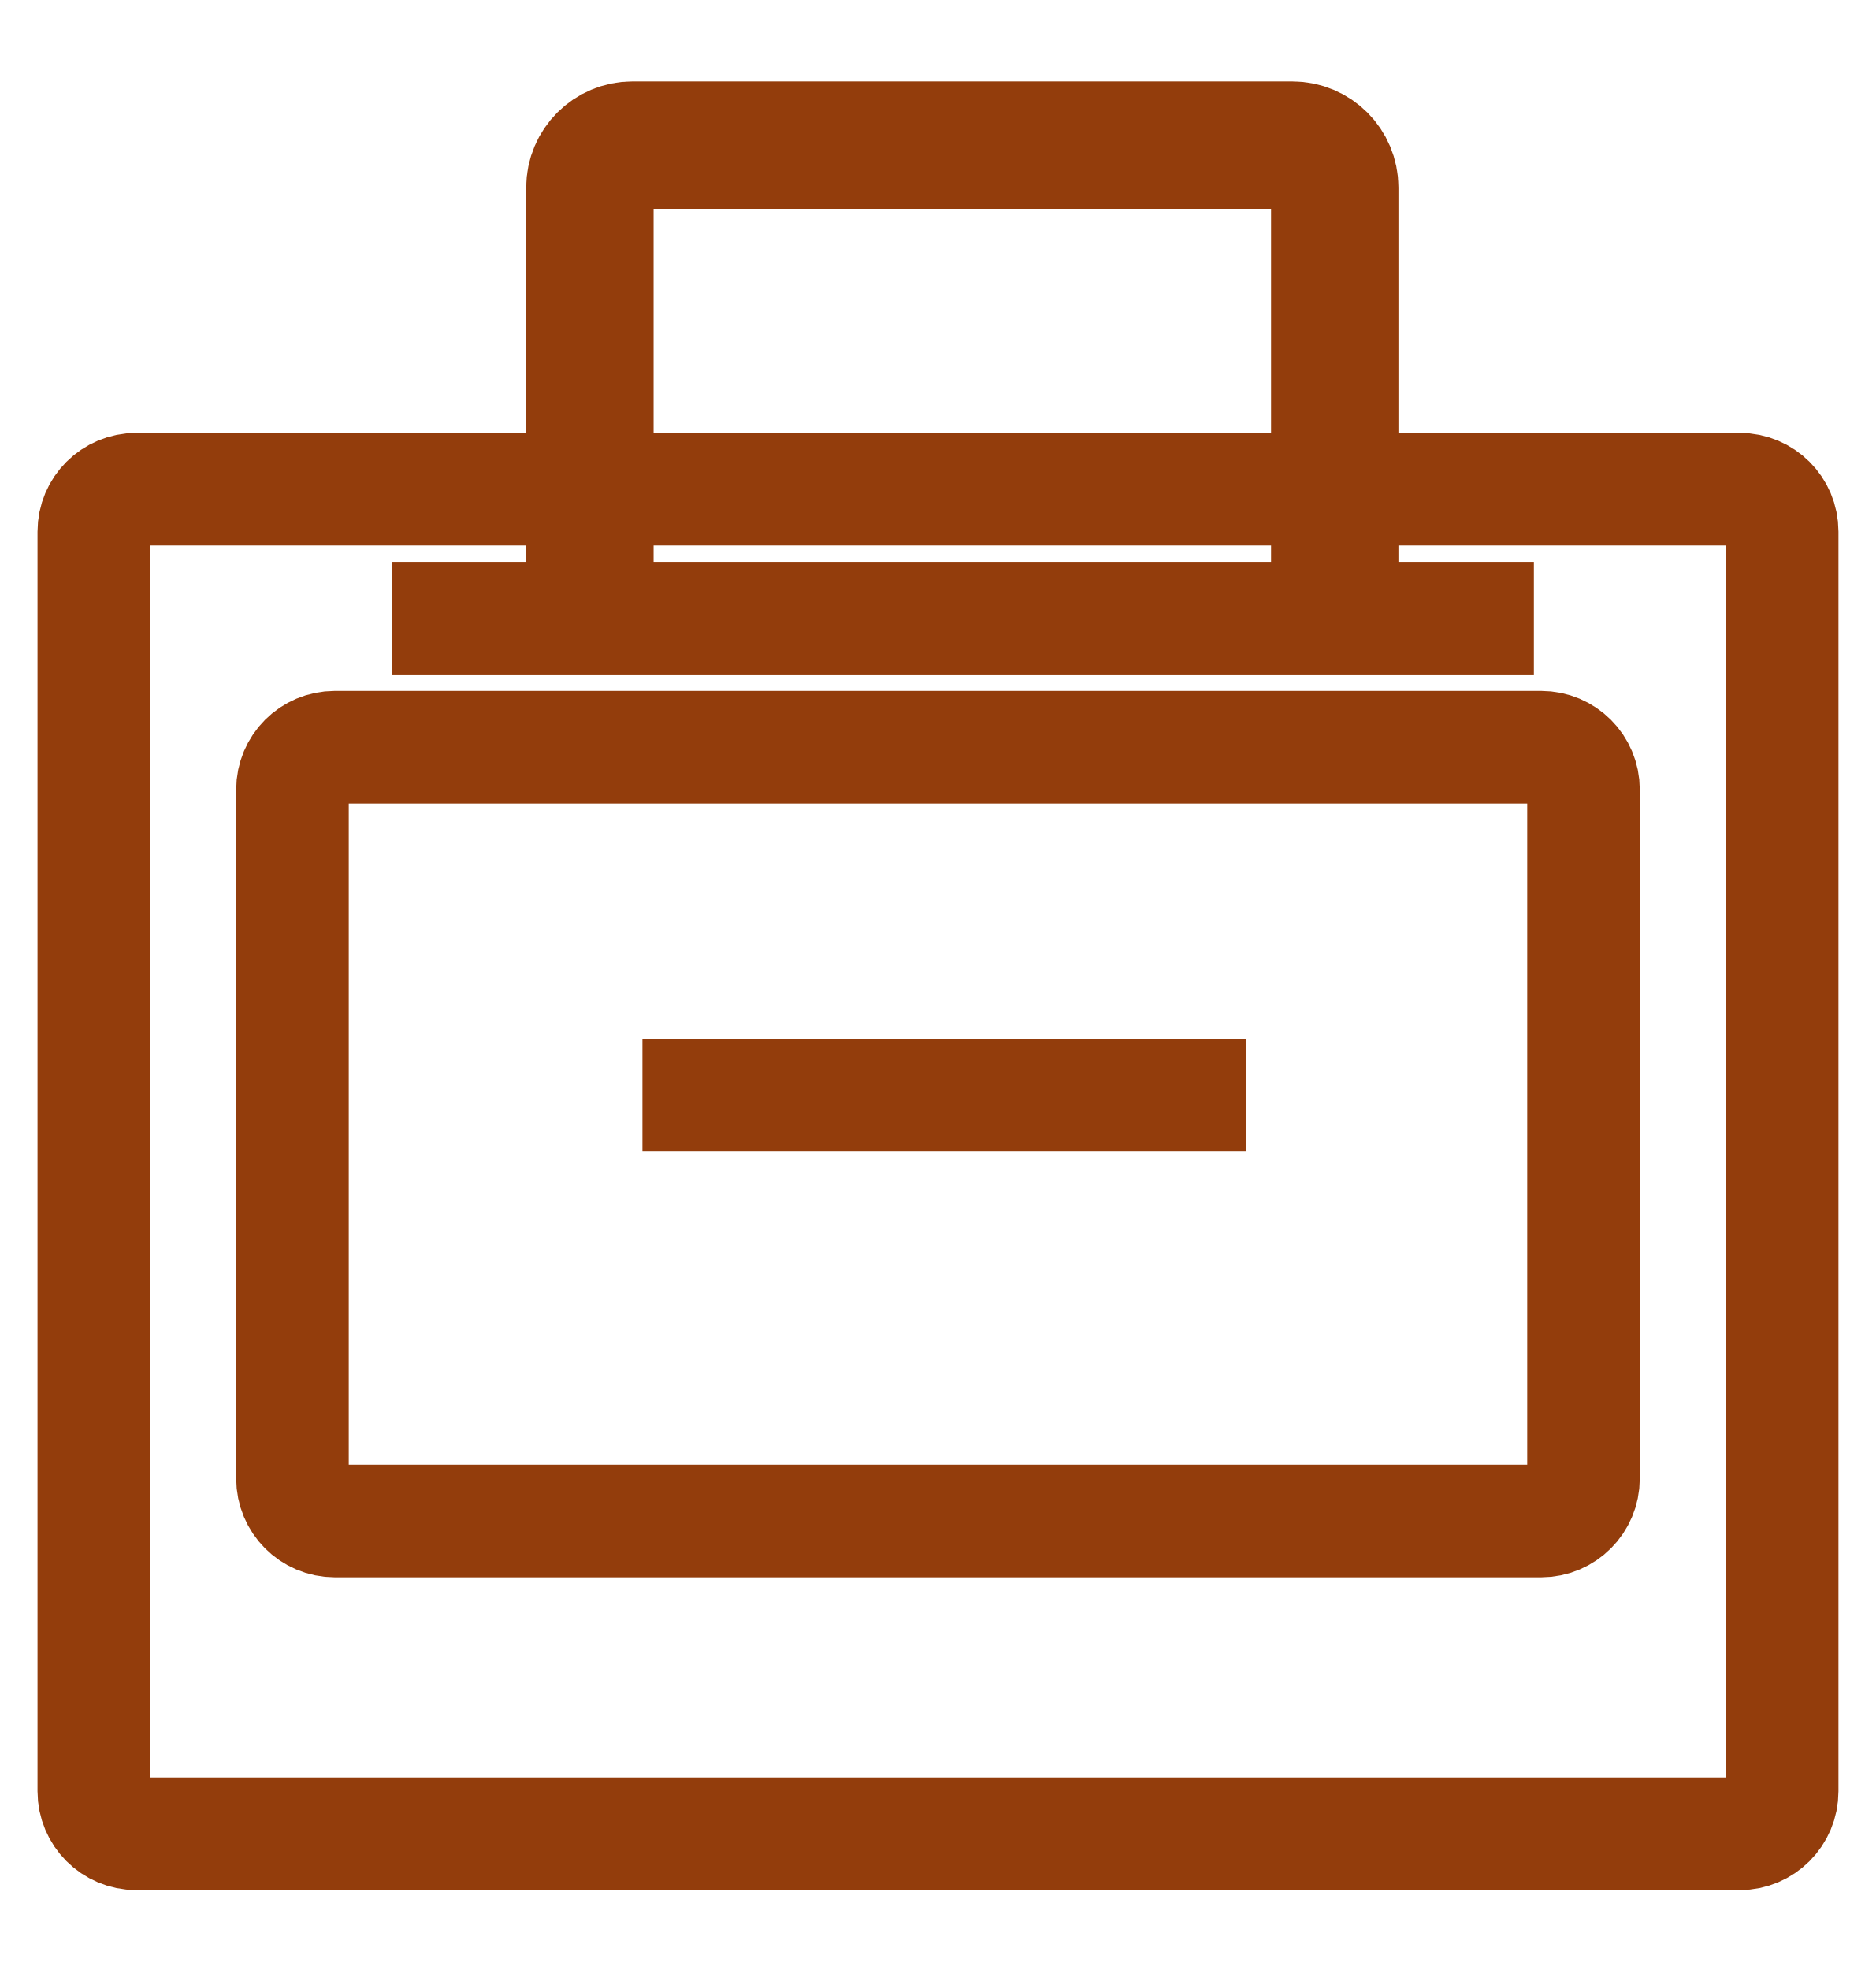
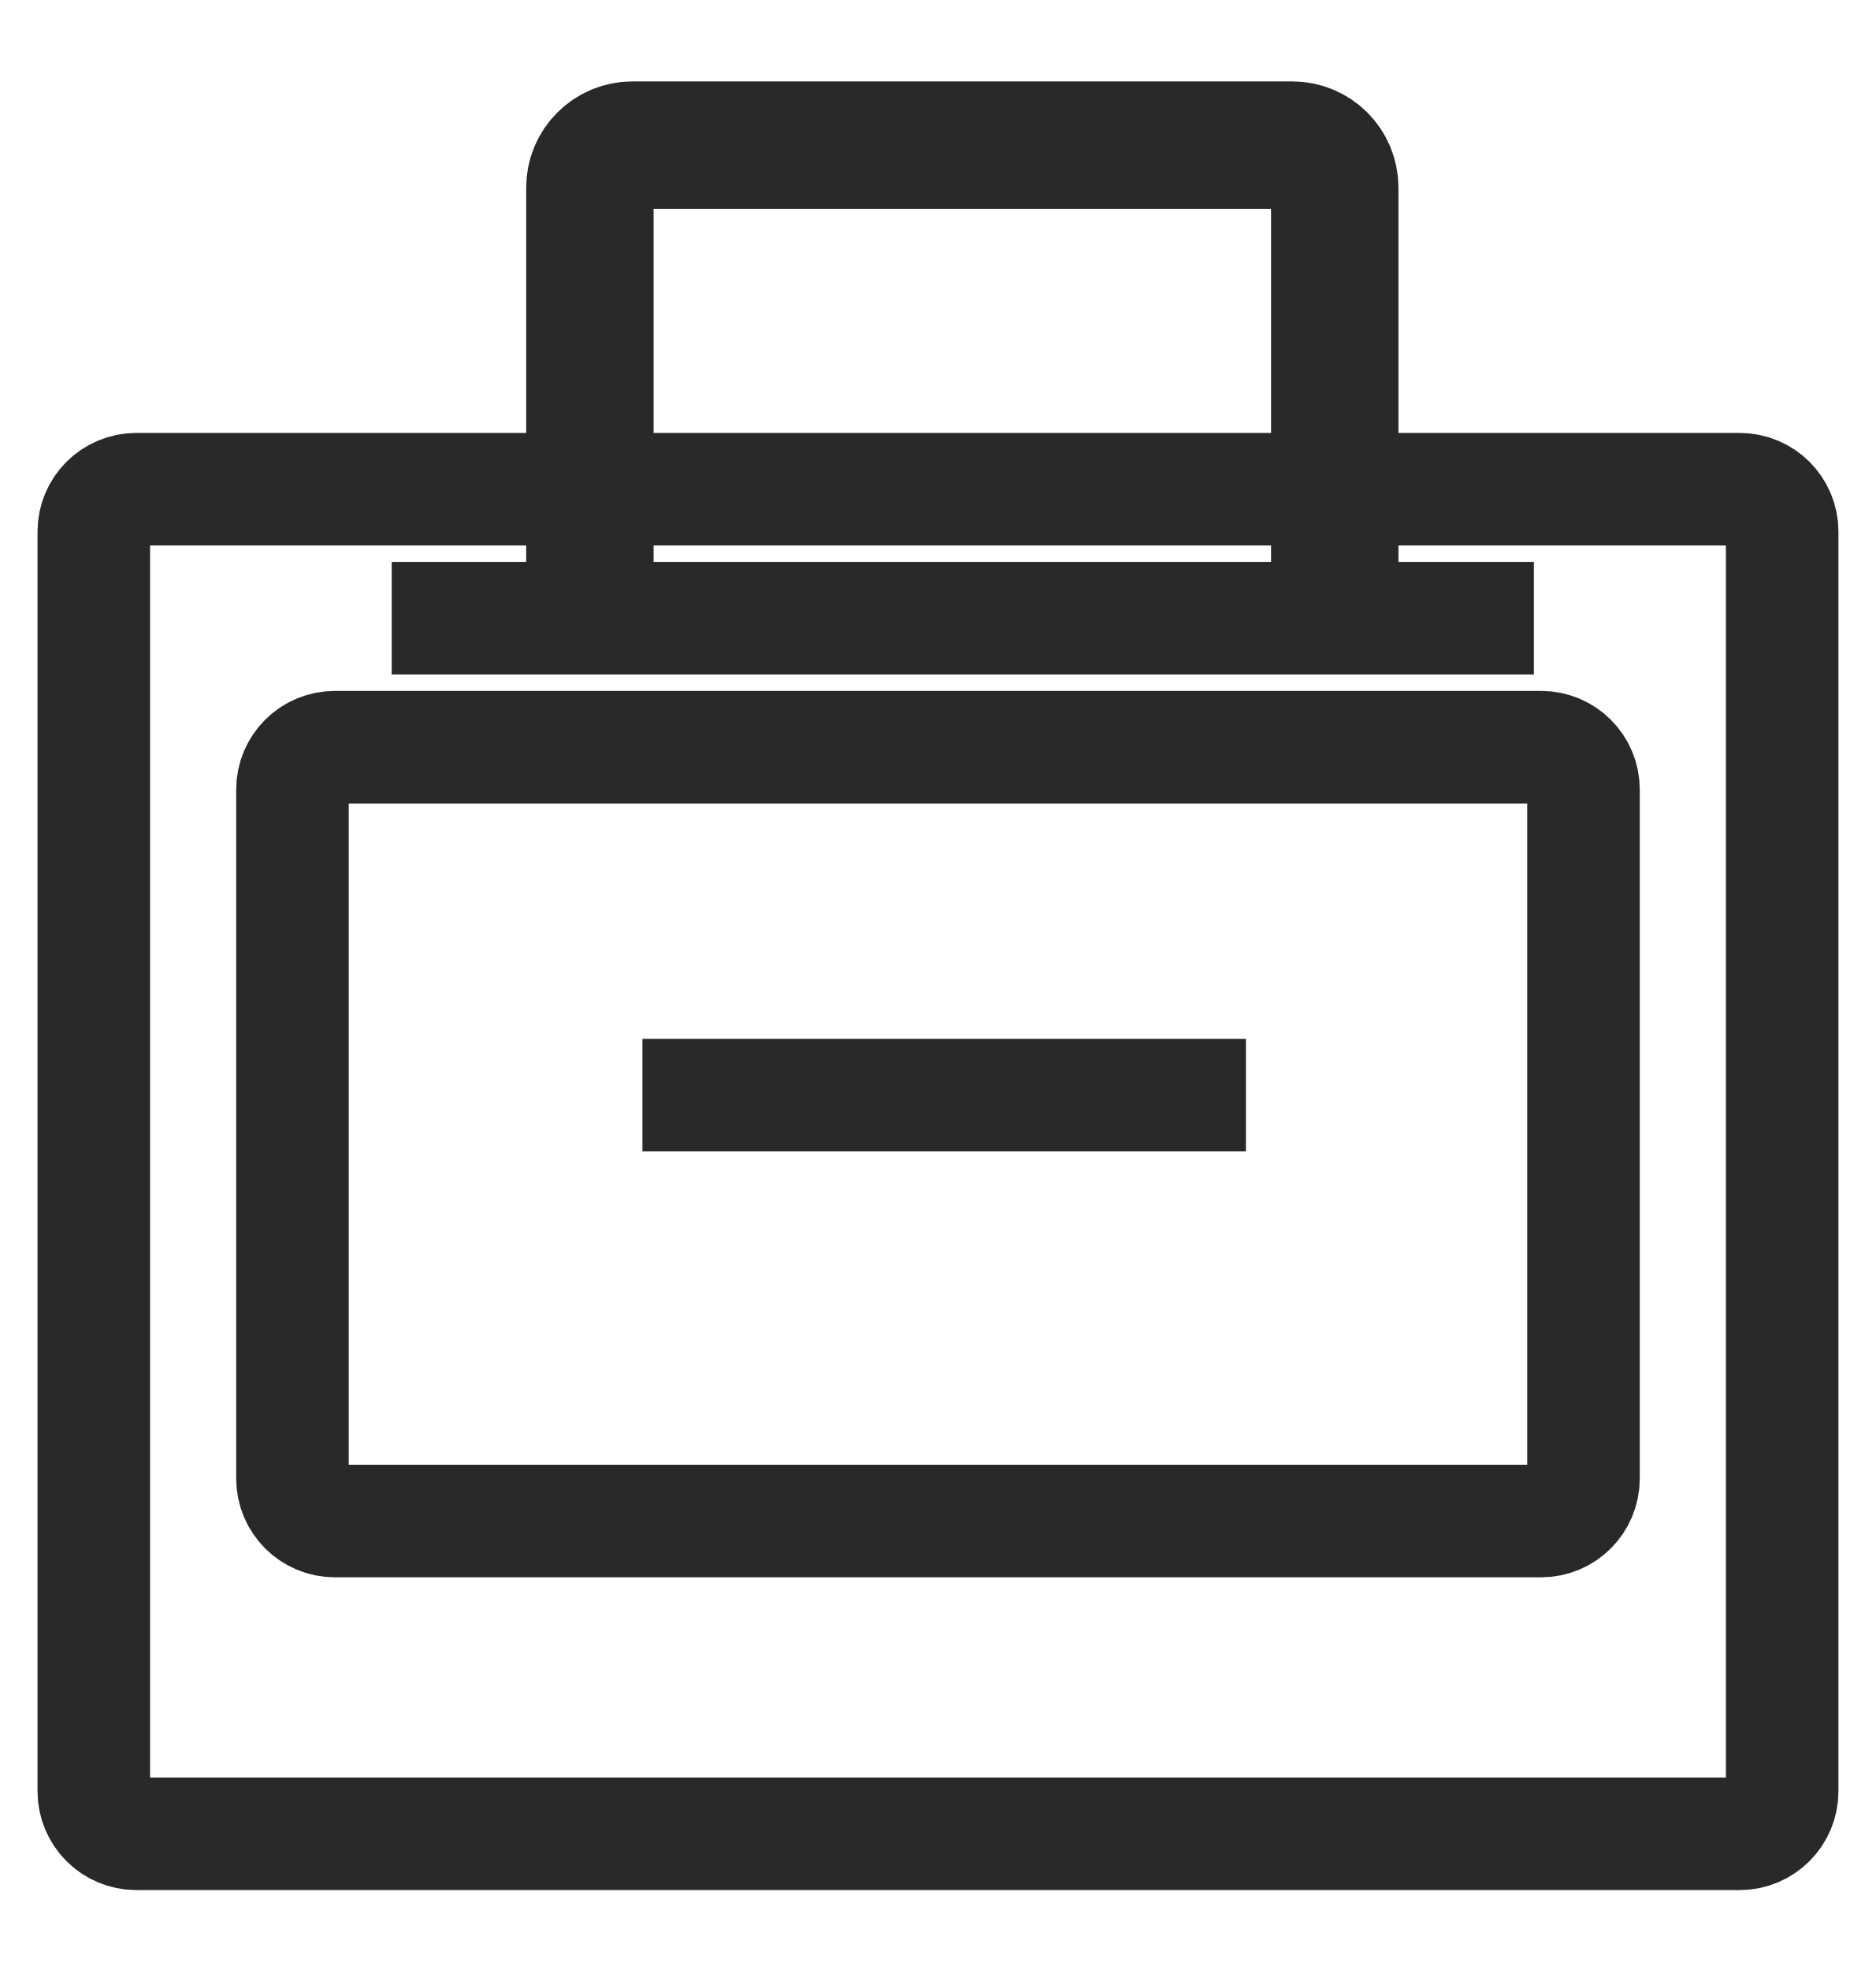
<svg xmlns="http://www.w3.org/2000/svg" width="20" height="21" viewBox="0 0 20 21" fill="none">
-   <path d="M6.289 6.588V1.999C6.289 1.75 6.492 1.547 6.742 1.547H13.778C14.028 1.547 14.23 1.75 14.23 1.999V6.588" stroke="#933D0C" stroke-width="1.358" />
-   <path d="M4.176 6.59H10.265H16.353M6.849 11.674H13.283M1 7.965V5.667C1 5.417 1.203 5.215 1.453 5.215H18.547C18.797 5.215 19 5.417 19 5.667V8.881V19.095C19 19.345 18.797 19.548 18.547 19.548H16.882H3.924H1.453C1.203 19.548 1 19.345 1 19.095V7.965ZM3.57 16.214H16.43C16.68 16.214 16.882 16.011 16.882 15.761V8.417C16.882 8.167 16.68 7.965 16.43 7.965H3.57C3.32 7.965 3.118 8.167 3.118 8.417V15.761C3.118 16.011 3.32 16.214 3.57 16.214Z" stroke="#933D0C" stroke-width="1.2" />
+   <path d="M6.289 6.588V1.999C6.289 1.75 6.492 1.547 6.742 1.547H13.778C14.028 1.547 14.23 1.75 14.23 1.999V6.588" stroke="#292929" stroke-width="1.358" />
+   <path d="M4.176 6.59H10.265H16.353M6.849 11.674H13.283M1 7.965V5.667C1 5.417 1.203 5.215 1.453 5.215H18.547C18.797 5.215 19 5.417 19 5.667V8.881V19.095C19 19.345 18.797 19.548 18.547 19.548H16.882H3.924H1.453C1.203 19.548 1 19.345 1 19.095V7.965ZM3.57 16.214H16.43C16.68 16.214 16.882 16.011 16.882 15.761V8.417C16.882 8.167 16.68 7.965 16.43 7.965H3.57C3.32 7.965 3.118 8.167 3.118 8.417V15.761C3.118 16.011 3.32 16.214 3.57 16.214Z" stroke="#292929" stroke-width="1.2" />
</svg>
